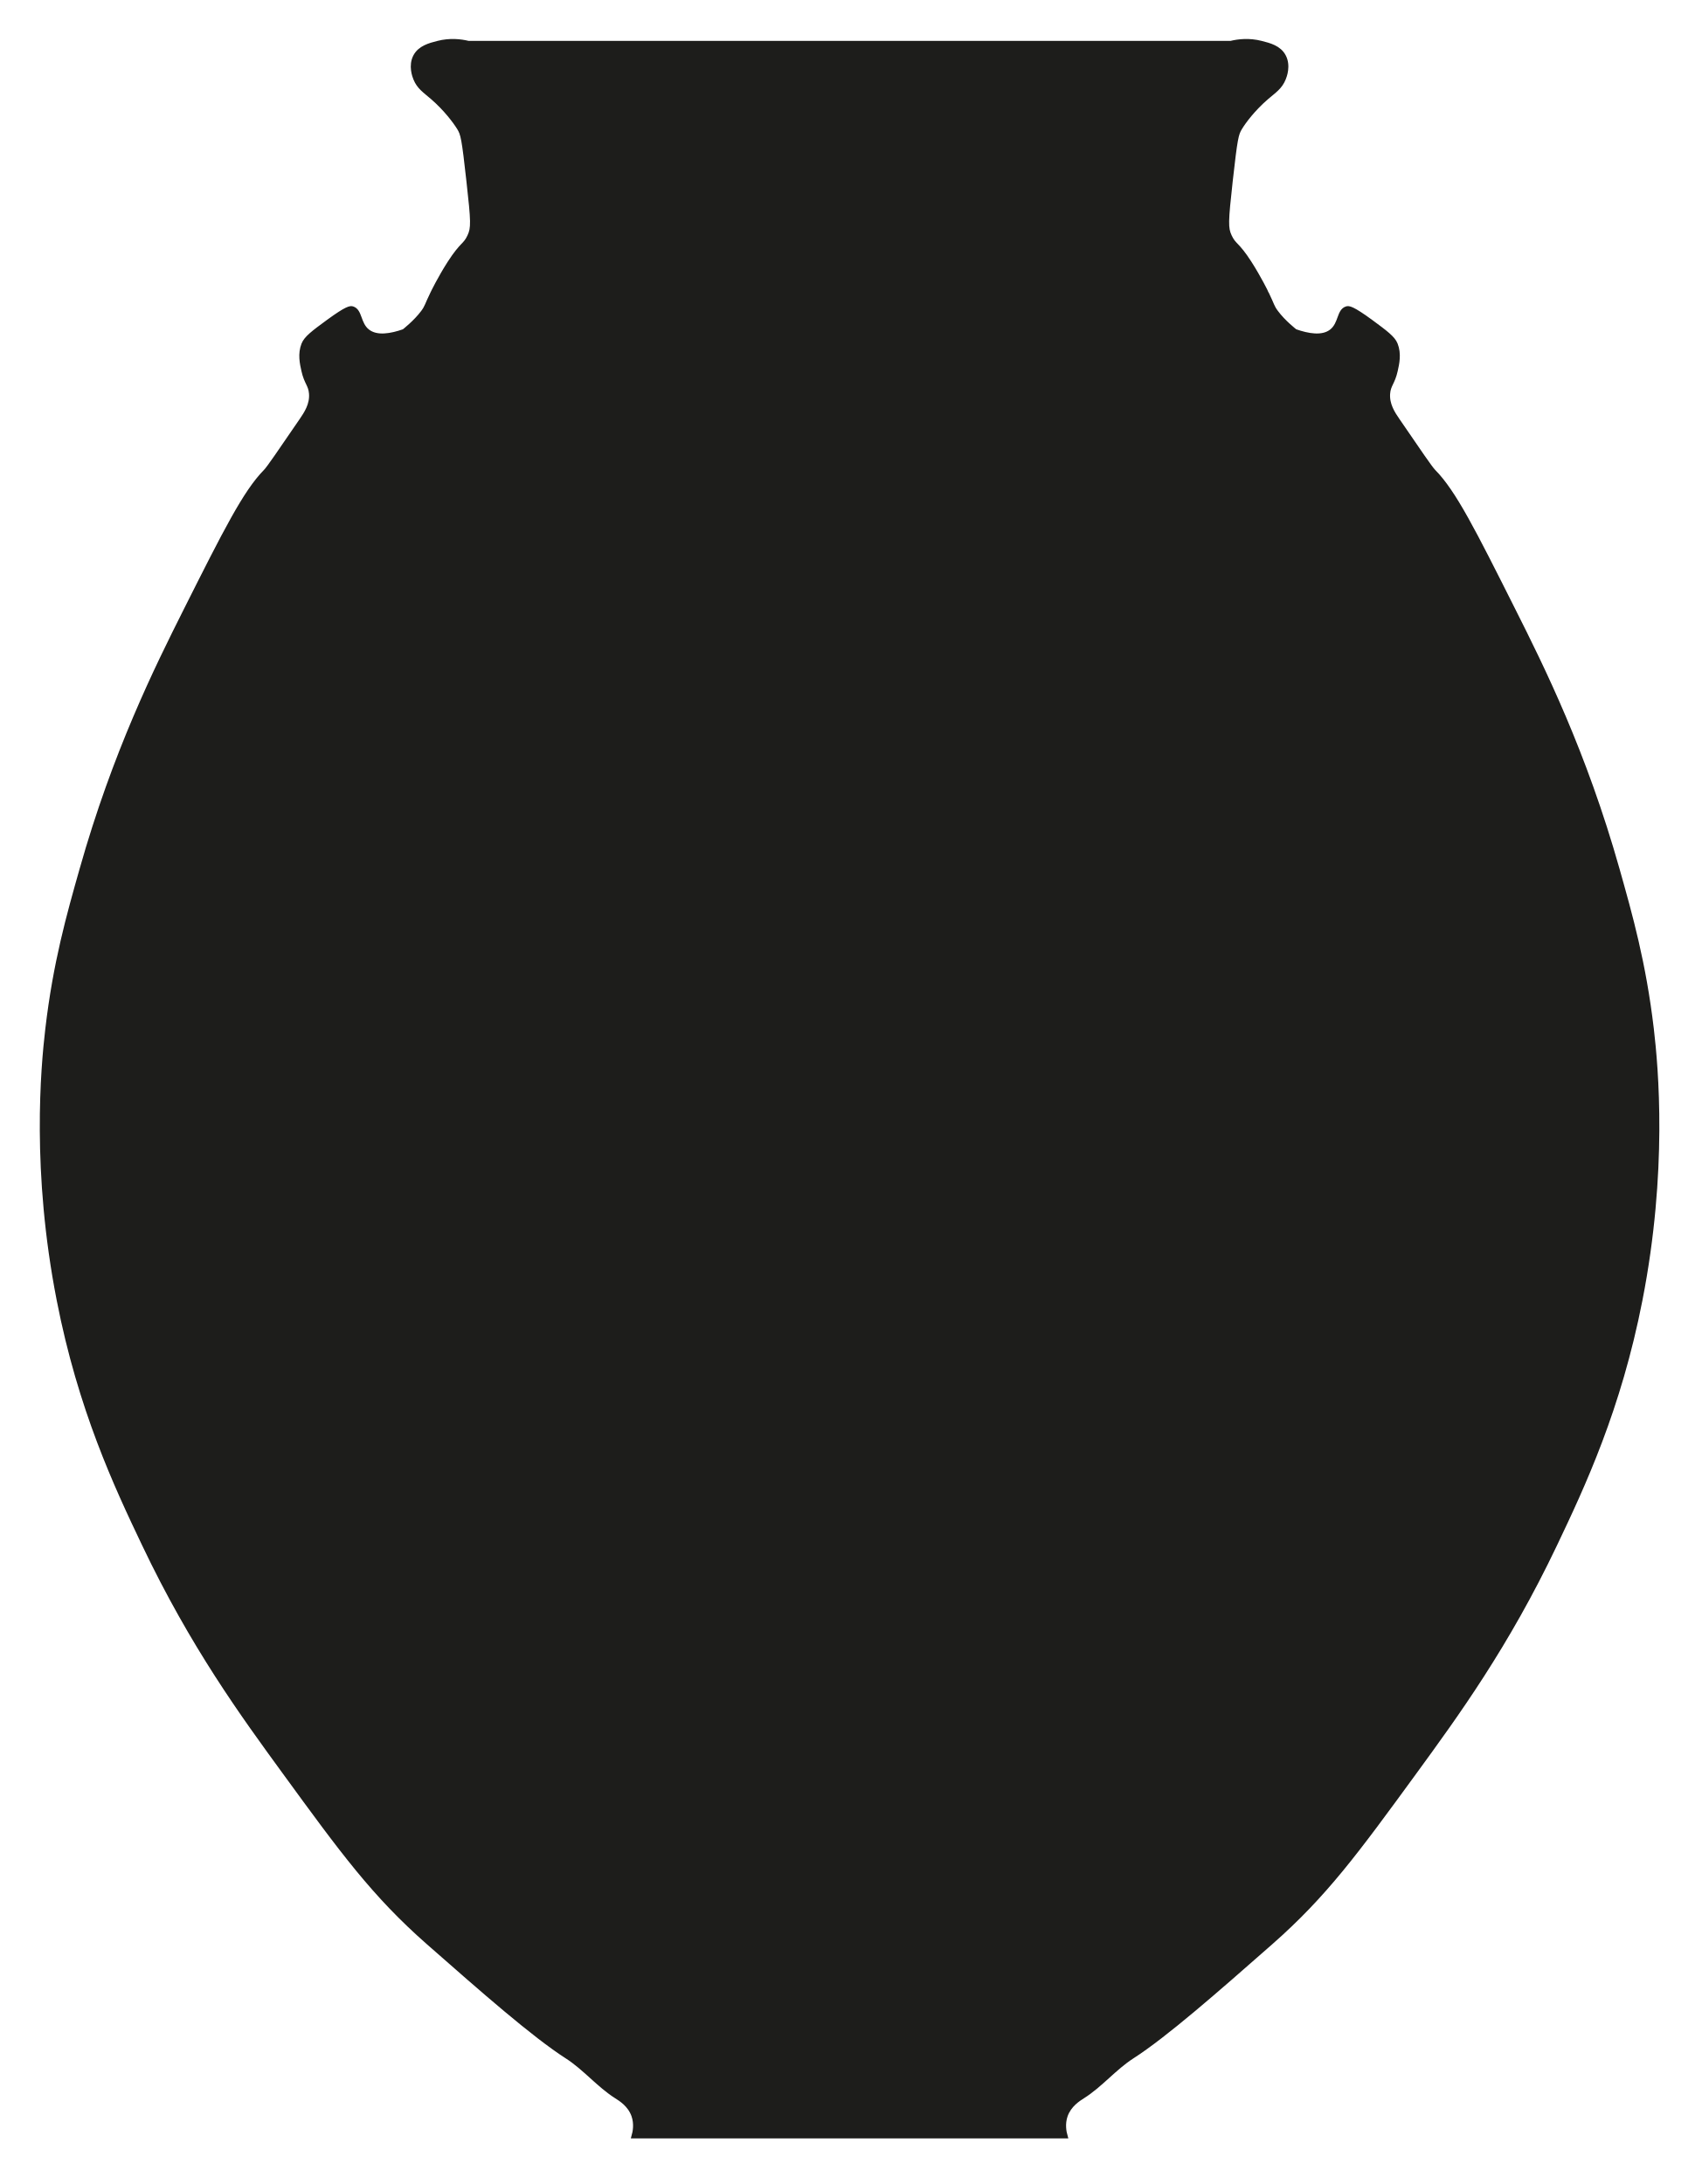
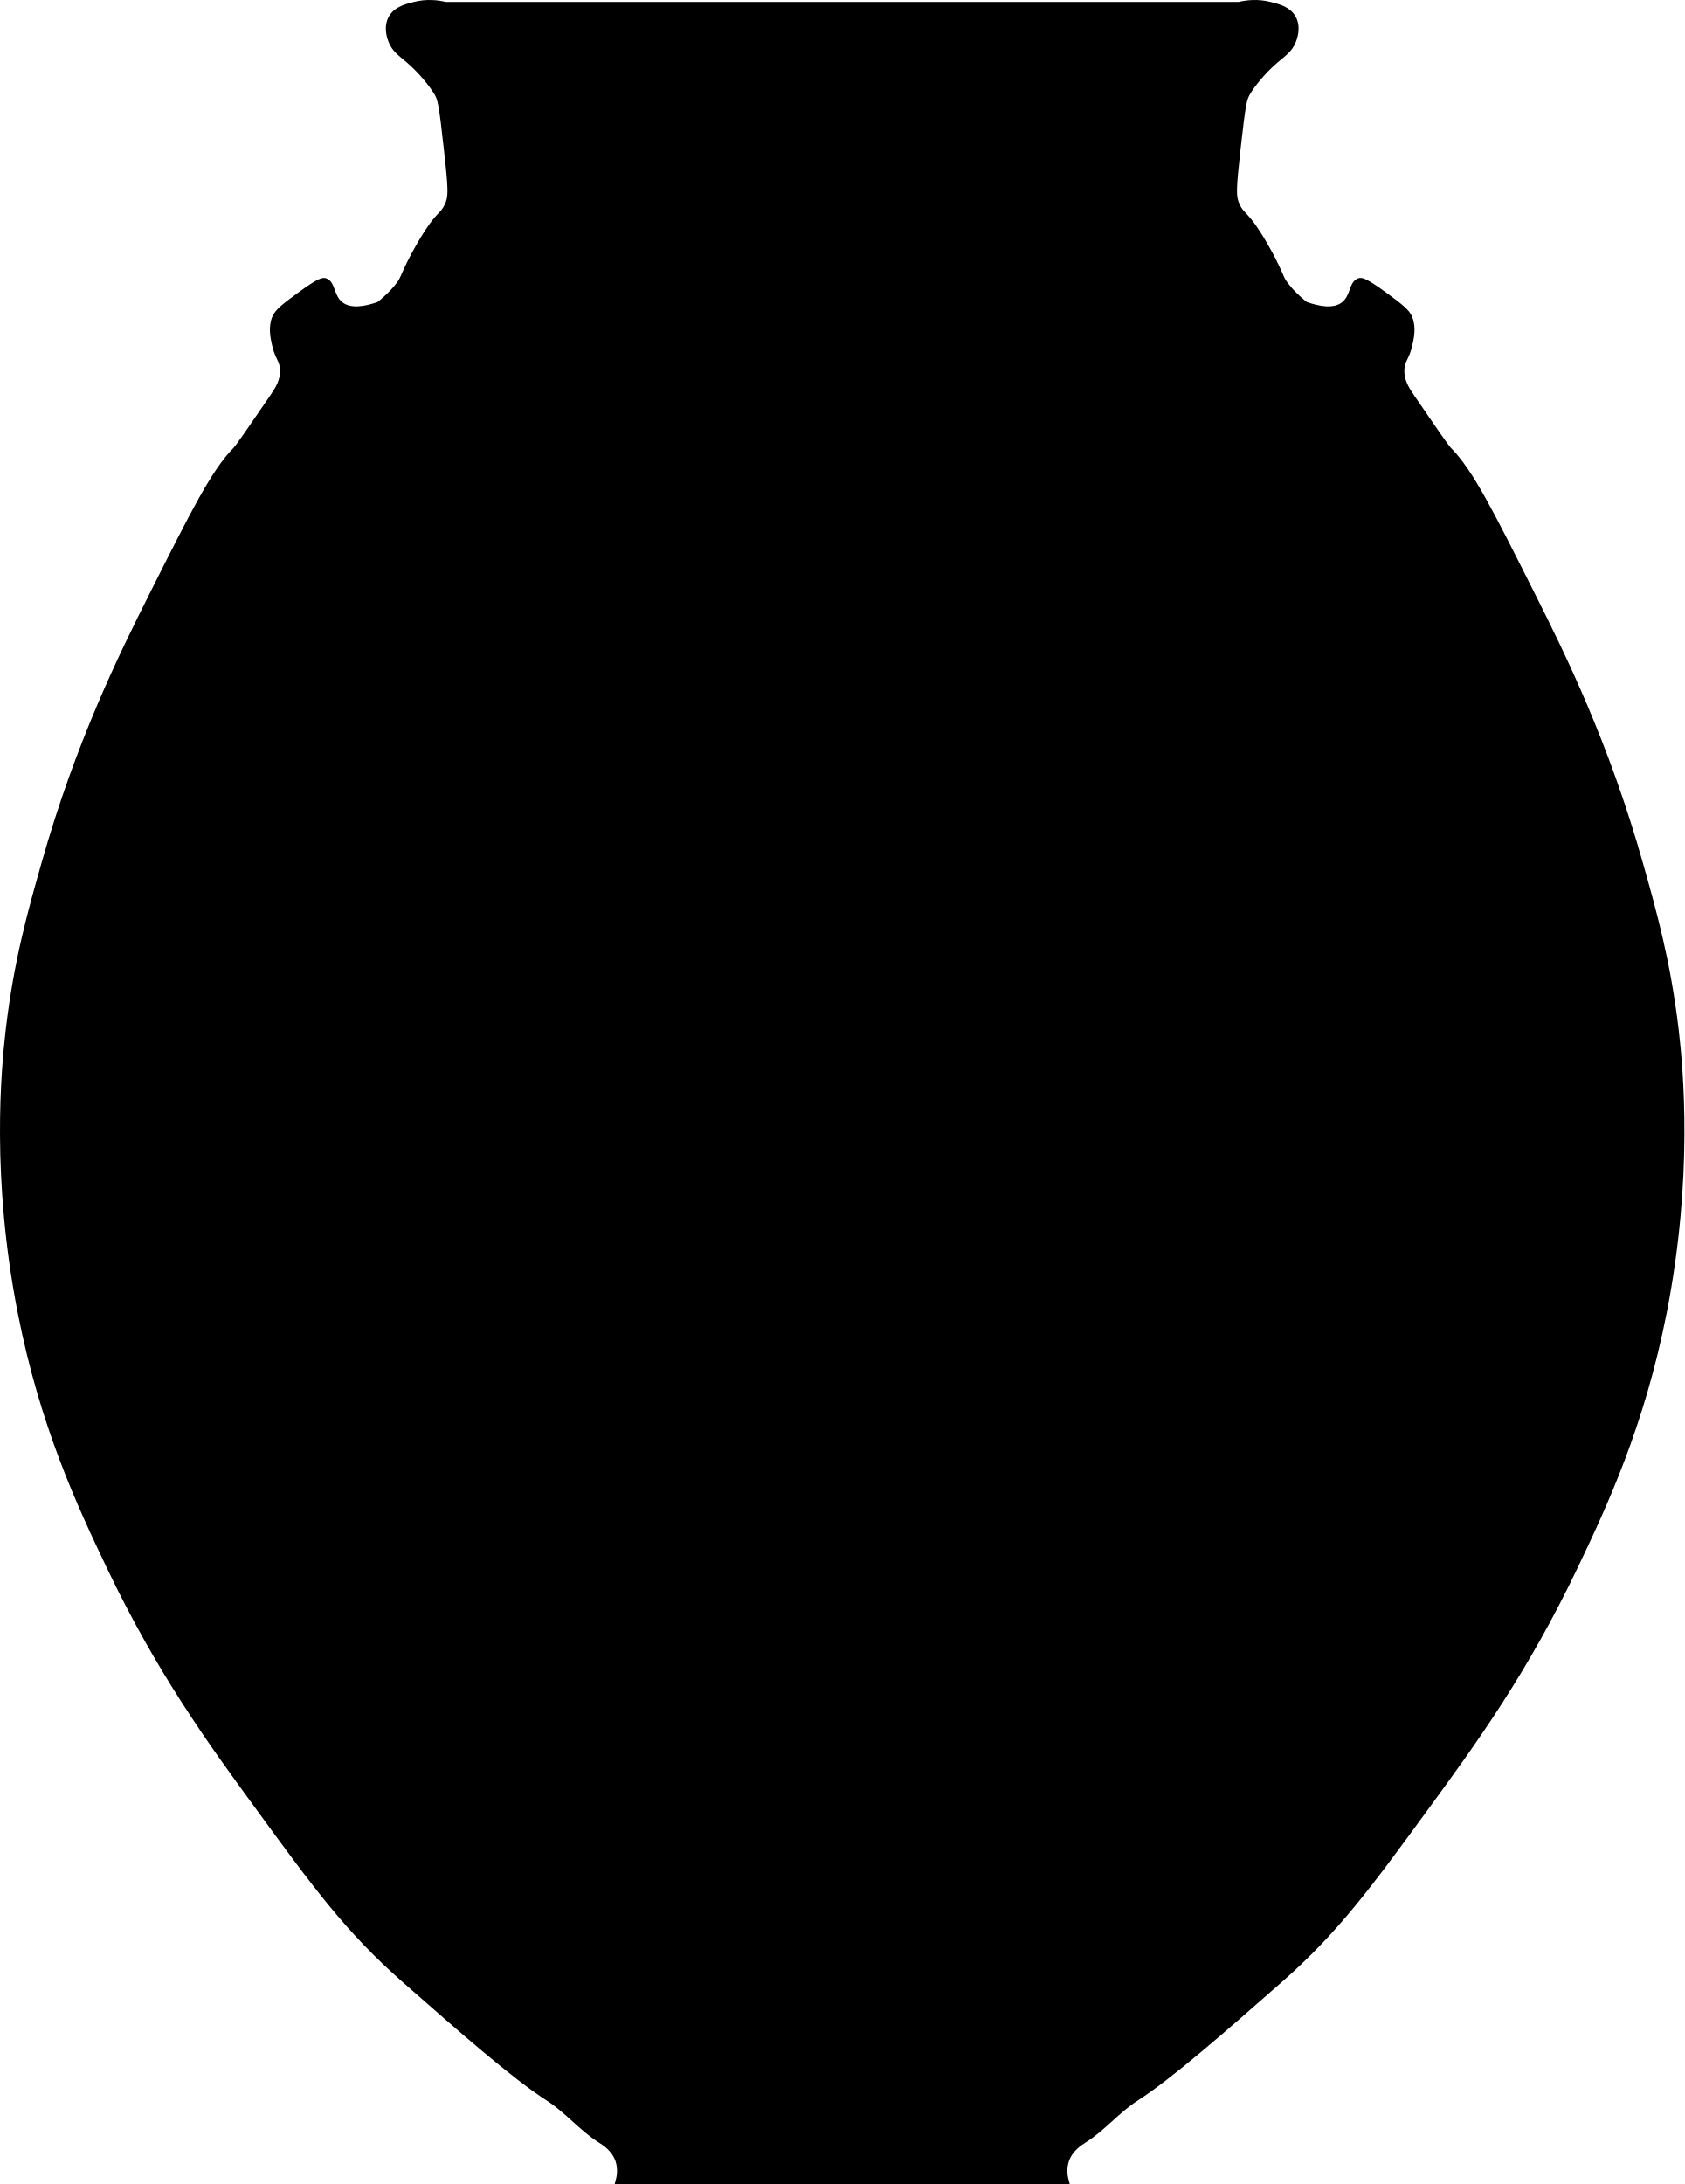
- <svg xmlns="http://www.w3.org/2000/svg" id="Warstwa_1" version="1.1" viewBox="135 208 229 294">
+ <svg xmlns="http://www.w3.org/2000/svg" id="Warstwa_1" version="1.1" viewBox="140.356 213.248 217.989 282.612">
  <defs>
    <style>
      .st0 {
-         fill: #1d1d1b;
-         stroke: #1d1d1b;
+         fill: currentColor;
+         stroke: currentColor;
        stroke-miterlimit: 10;
        stroke-width: .5px;
      }
    </style>
  </defs>
  <path class="st0" d="M249.35,213.75h51.32c1-.24,2.45-.42,4.09,0,1.14.29,2.43.62,3.06,1.79.7,1.3.12,2.77,0,3.06-.47,1.17-1.27,1.67-2.3,2.55-1.81,1.56-3.06,3.24-3.57,4.09-.5.81-.63,1.35-1.28,7.15-.61,5.52-.63,6.31-.12,7.4.6,1.29.97.93,2.67,3.57,1.3,2.03,2.3,4.08,2.3,4.09.79,1.63.73,1.82,1.28,2.55,1,1.36,2.55,2.55,2.55,2.55h0c1.7.6,3.64.96,4.85,0,1.23-.98.95-2.72,2.04-3.06.29-.09.74-.1,3.32,1.79,1.98,1.46,2.98,2.2,3.32,3.06.51,1.29.22,2.6,0,3.57-.37,1.65-.93,1.91-1.02,3.06-.12,1.48.67,2.67,1.29,3.57,2.95,4.31,4.42,6.47,4.84,6.89,2.76,2.79,5.41,8.07,10.72,18.64,3.95,7.85,9.58,19.19,14.04,34.98,1.74,6.17,3.55,12.57,4.6,21.45.62,5.29,1.87,19.13-1.53,36.51-2.87,14.68-7.72,25.03-11.49,32.94-6.51,13.67-13.27,22.93-18.89,30.64-7.85,10.76-12.04,16.51-19.4,22.98-7.28,6.4-14.15,12.44-18.64,15.32-2.39,1.54-4.23,3.84-6.64,5.36-.55.35-1.79,1.11-2.3,2.55-.38,1.1-.19,2.15,0,2.81,0,0-29.11,0-29.11,0h-29.11c.19-.66.38-1.71,0-2.81-.51-1.45-1.75-2.2-2.3-2.55-2.4-1.52-4.24-3.82-6.64-5.36-4.49-2.88-11.36-8.92-18.64-15.32-7.36-6.47-11.56-12.22-19.4-22.98-5.62-7.71-12.38-16.97-18.89-30.64-3.77-7.9-8.62-18.25-11.49-32.94-3.4-17.38-2.15-31.22-1.53-36.51,1.04-8.88,2.85-15.28,4.6-21.45,4.46-15.79,10.1-27.13,14.04-34.98,5.31-10.56,7.97-15.85,10.72-18.64.42-.42,1.89-2.58,4.84-6.89.62-.91,1.41-2.09,1.29-3.57-.09-1.16-.65-1.41-1.02-3.06-.22-.97-.51-2.28,0-3.57.34-.86,1.34-1.61,3.32-3.06,2.58-1.89,3.03-1.88,3.32-1.79,1.09.35.81,2.09,2.04,3.06,1.21.96,3.15.6,4.85,0h0s1.55-1.2,2.55-2.55c.54-.73.49-.93,1.28-2.55,0,0,.99-2.06,2.3-4.09,1.7-2.64,2.07-2.28,2.67-3.57.51-1.09.5-1.88-.12-7.4-.64-5.8-.78-6.34-1.28-7.15-.52-.84-1.77-2.53-3.57-4.09-1.03-.89-1.83-1.38-2.3-2.55-.12-.29-.7-1.77,0-3.06.63-1.16,1.93-1.5,3.06-1.79,1.63-.42,3.09-.24,4.09,0,0,0,51.32,0,51.32,0Z" />
</svg>
